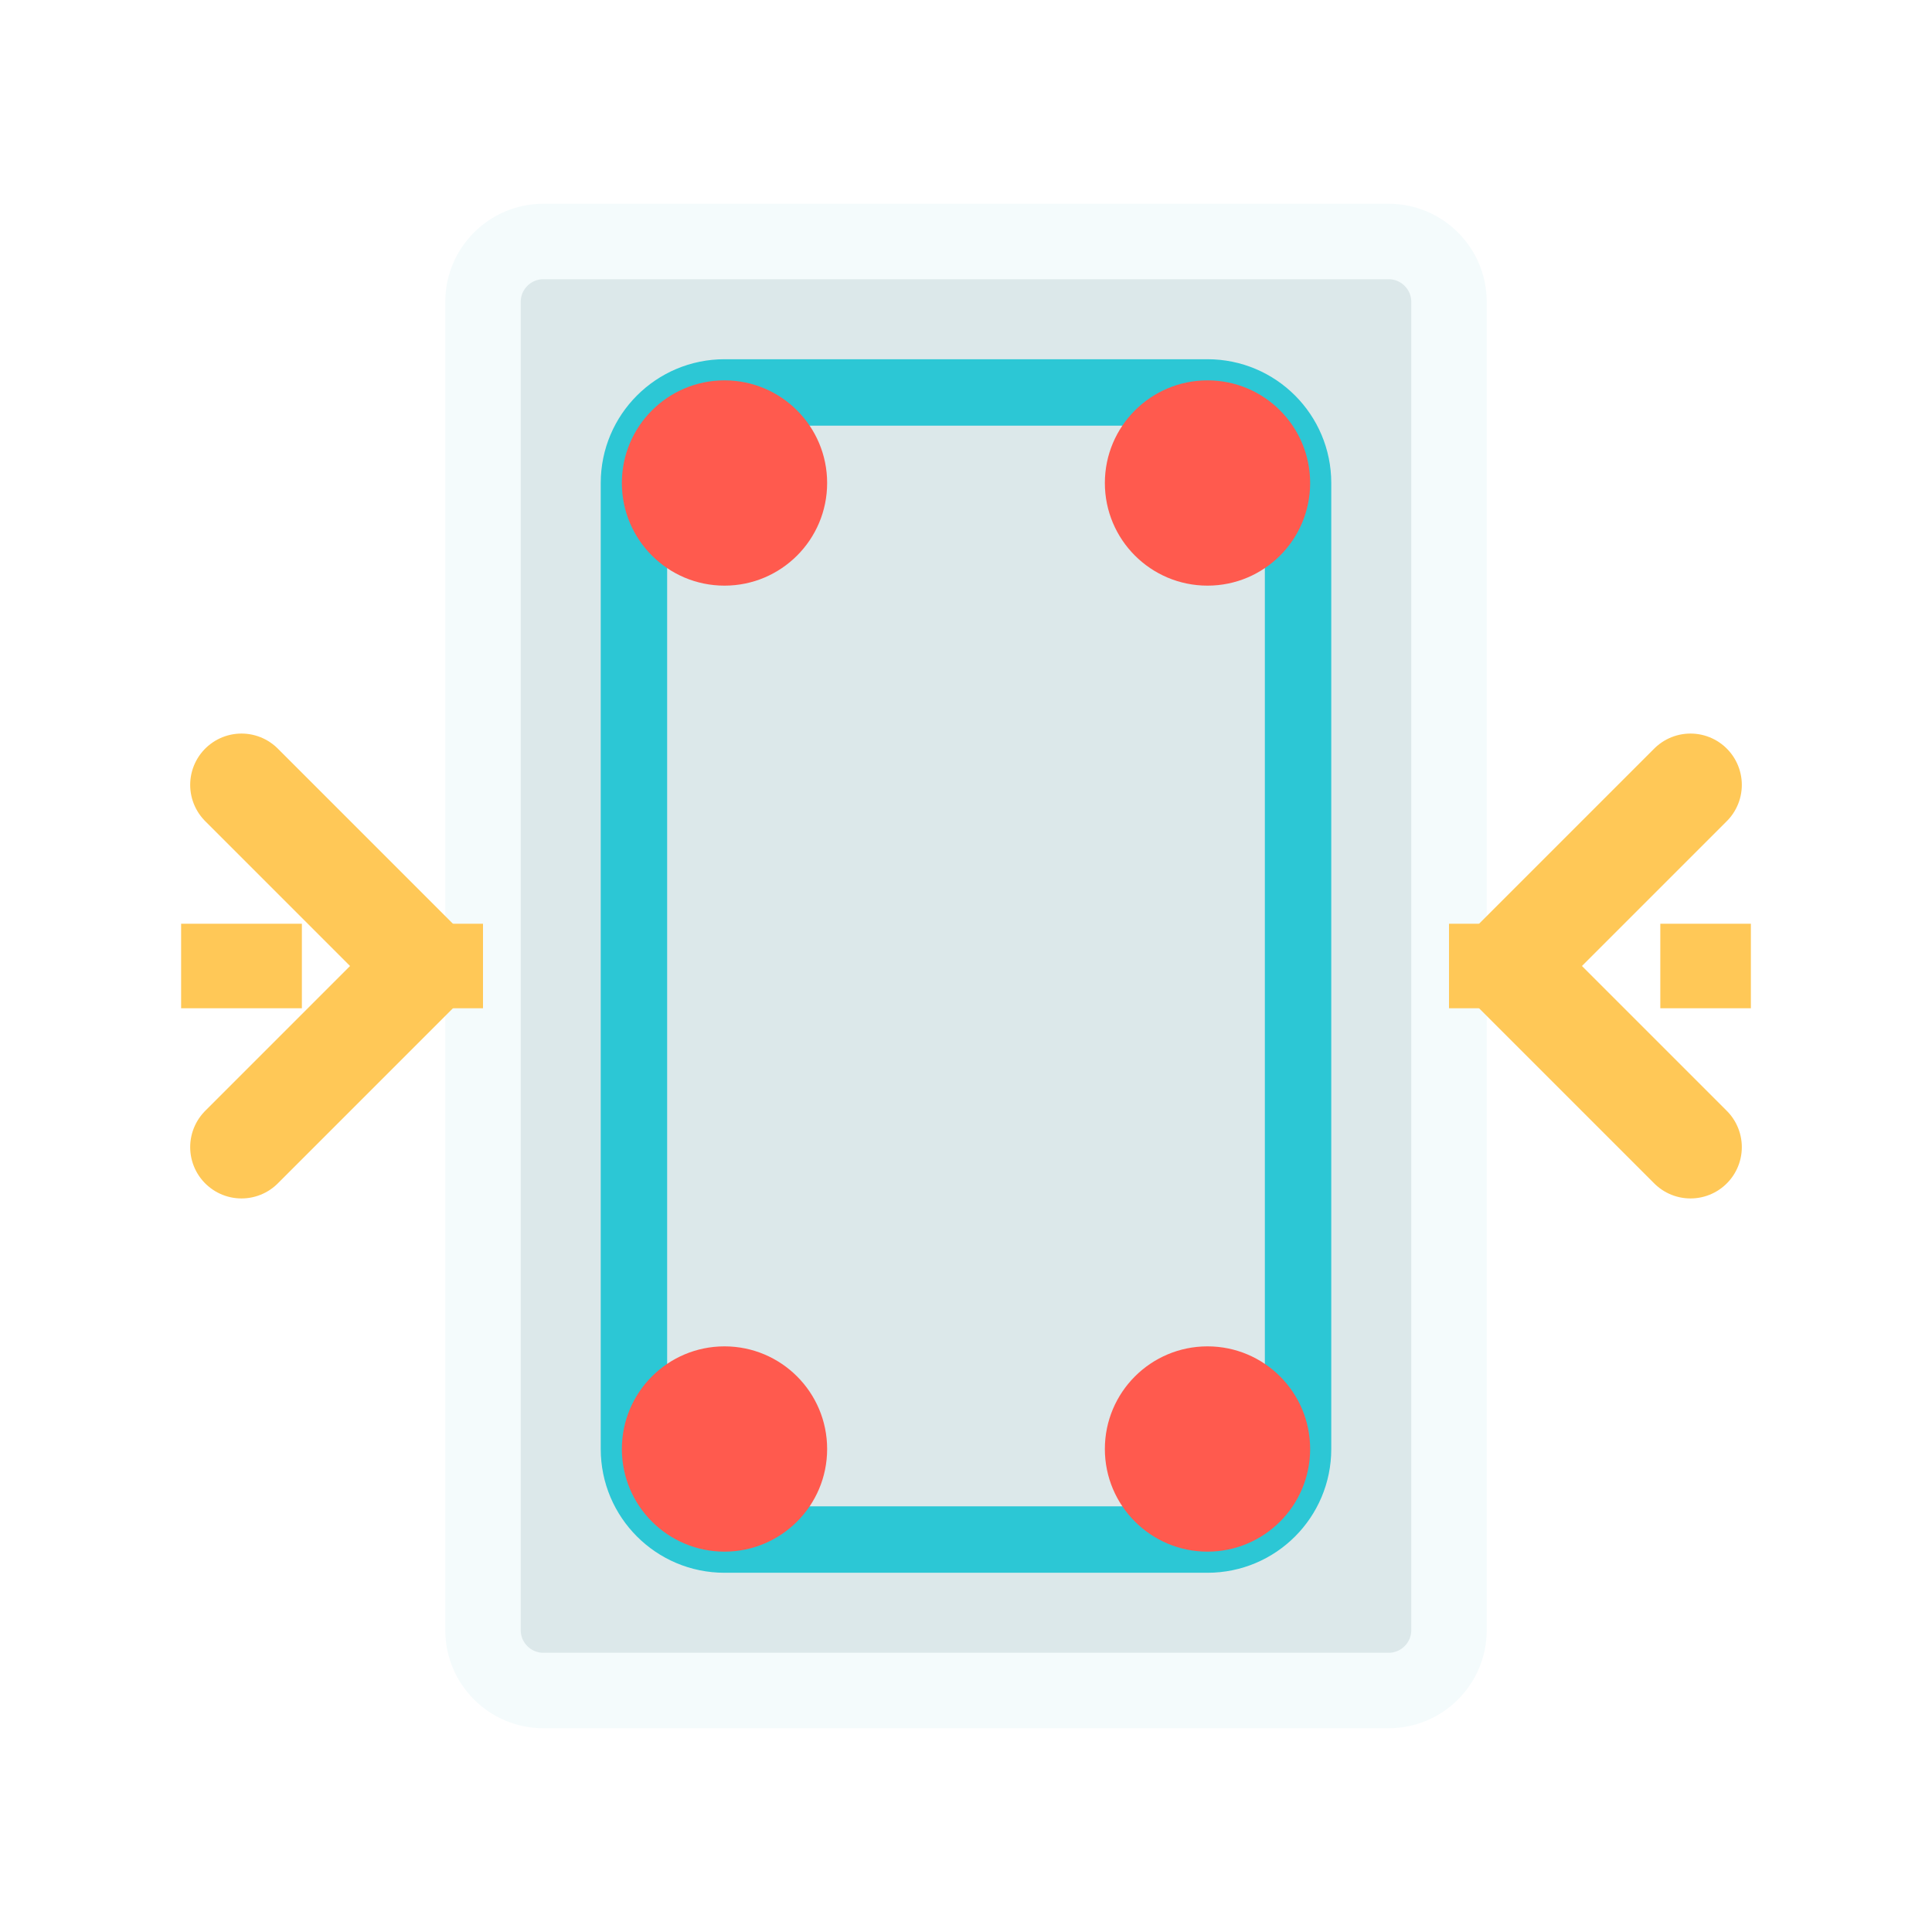
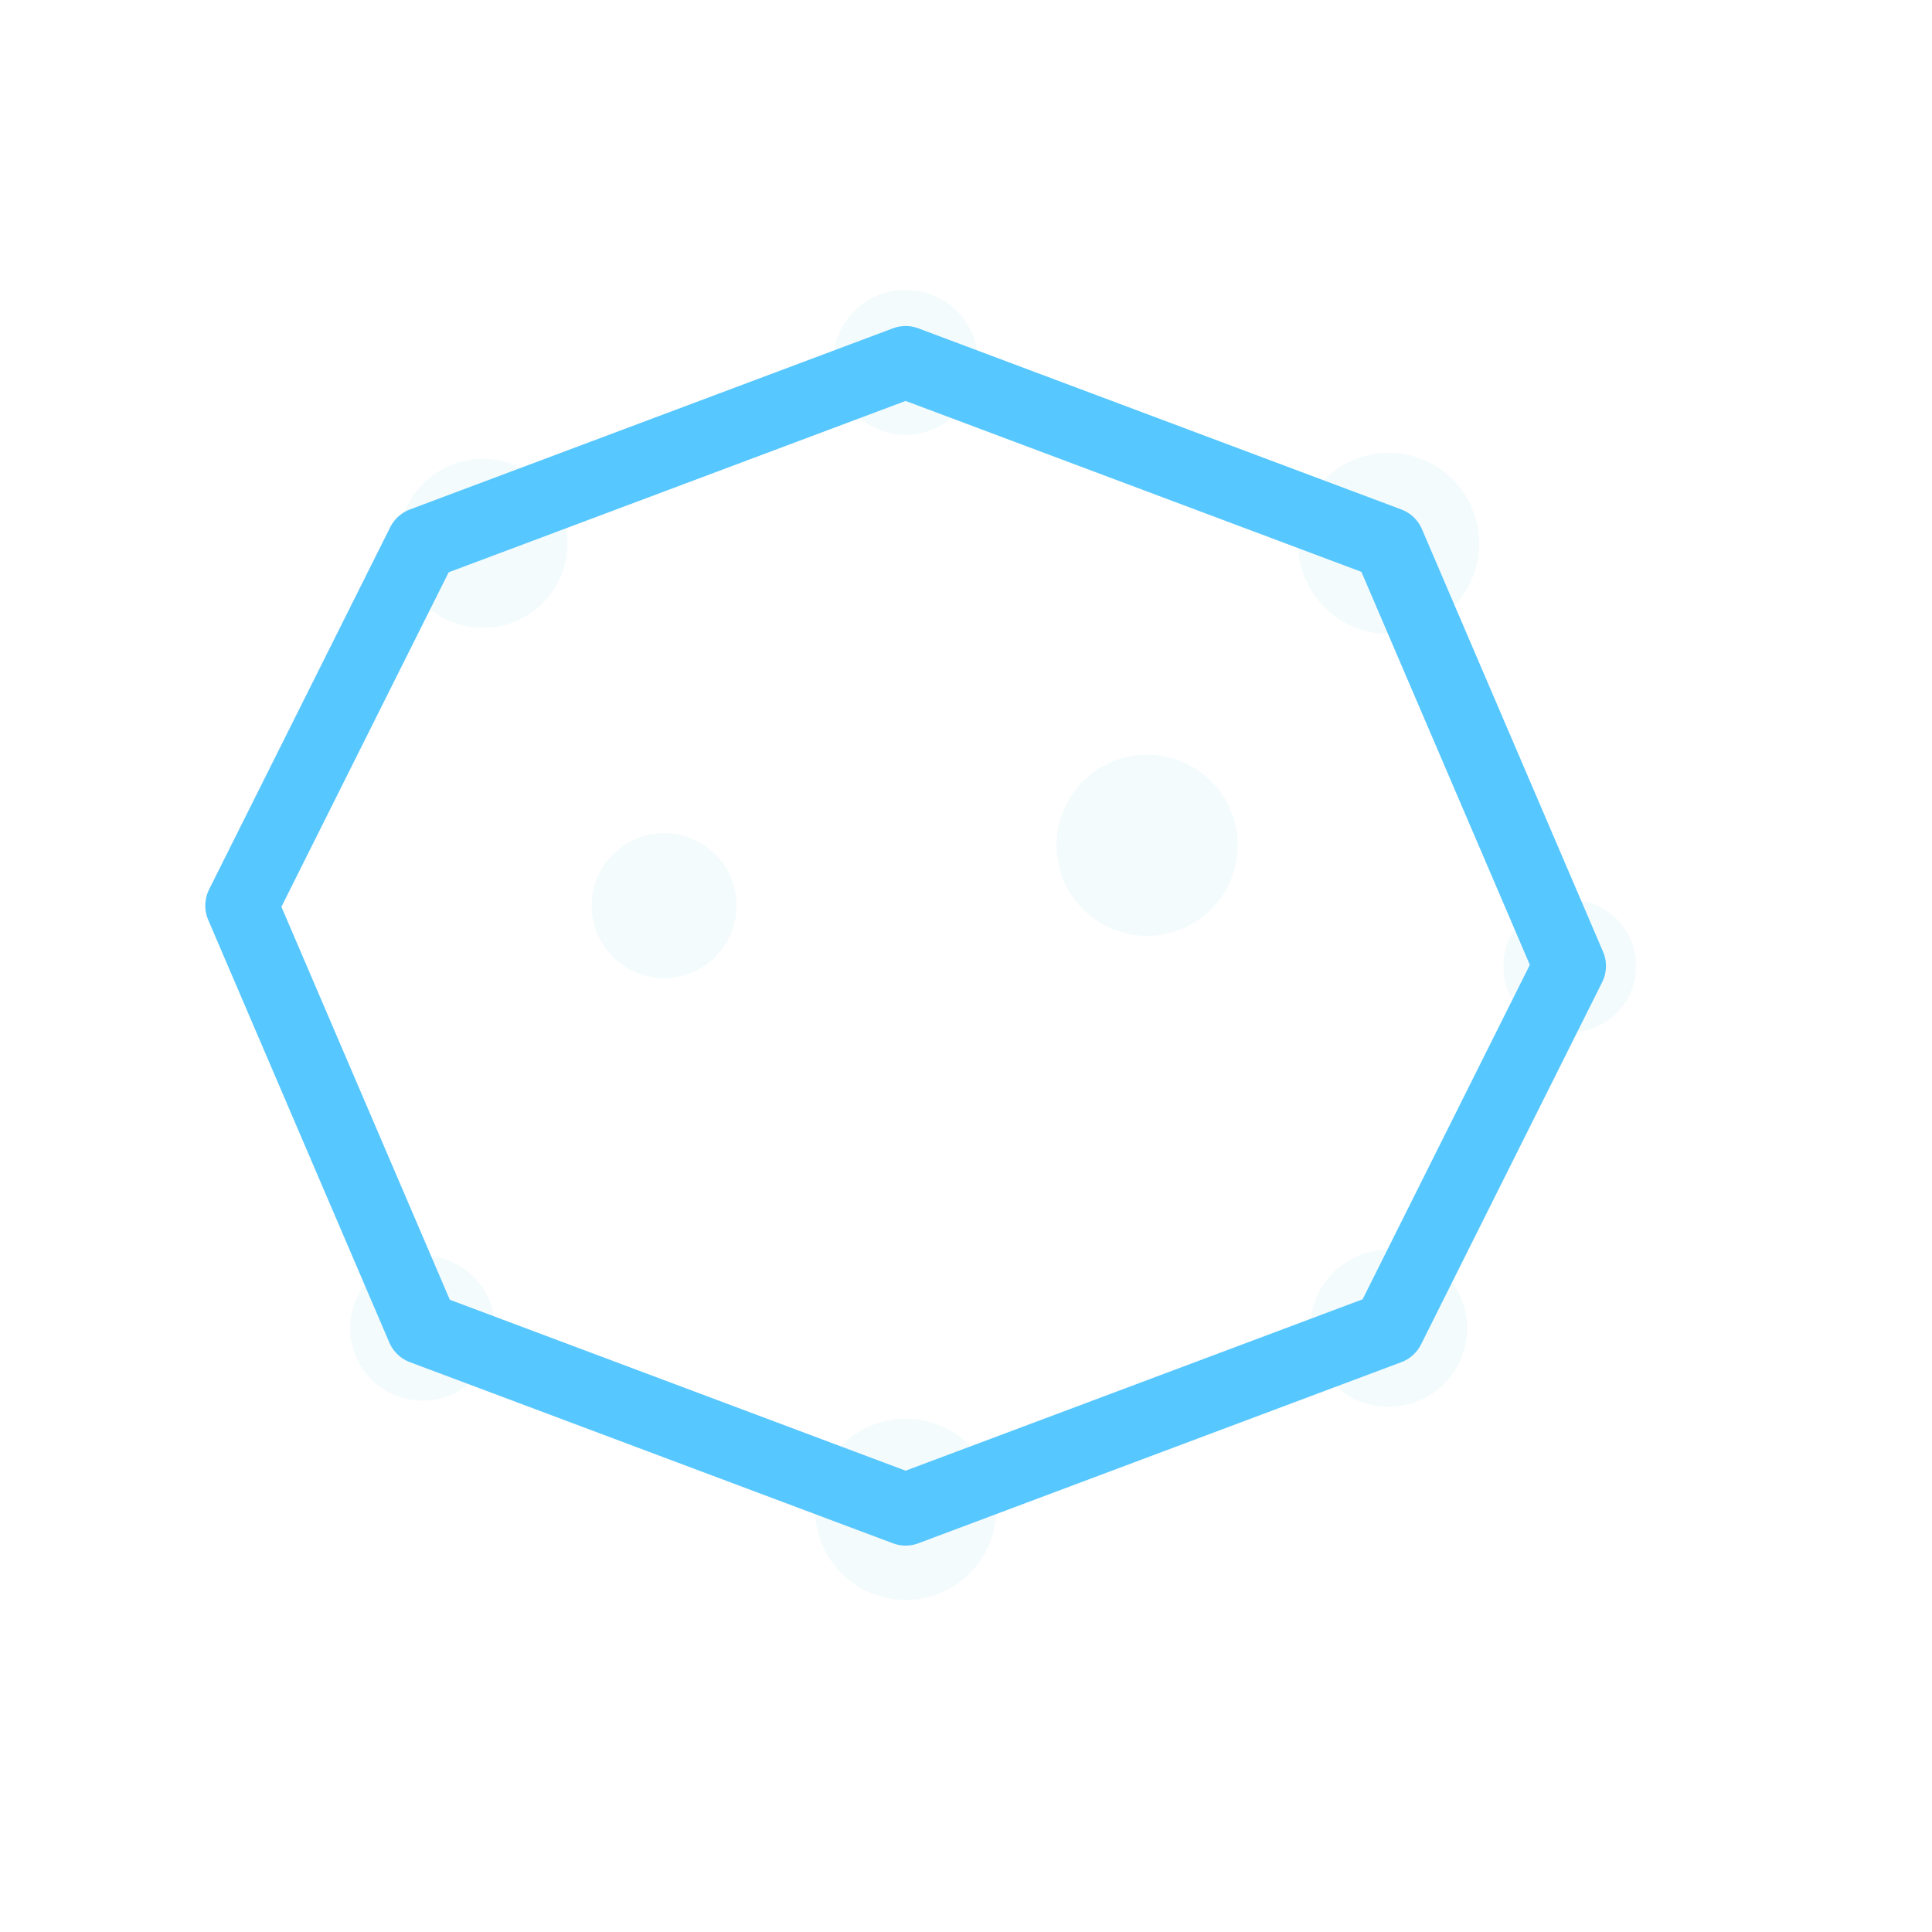
<svg xmlns="http://www.w3.org/2000/svg" width="32" height="32" viewBox="0 0 32 32">
  <style>
    .paper{fill:#f4fbfc;stroke:#bde8ec;stroke-width:1.2;stroke-linejoin:round}
    .concrete{fill:#dce8ea;stroke:#f4fbfc;stroke-width:1.25;stroke-linejoin:round}
    .line,.ink{fill:none;stroke:#f4fbfc;stroke-width:1.6;stroke-linecap:round;stroke-linejoin:round}
    .ink{stroke:#163642;stroke-width:1.35}
    .grid{fill:none;stroke:#6f939b;stroke-width:1}
    .rebar{fill:none;stroke:#ff5a4e;stroke-width:1.7;stroke-linecap:round;stroke-linejoin:round}
    .rebar-bold{fill:none;stroke:#ff5a4e;stroke-width:2.3;stroke-linecap:round;stroke-linejoin:round}
    .rebar-loop{fill:none;stroke:#ff5a4e;stroke-width:1.5}
    .stirrup{fill:none;stroke:#2cc7d5;stroke-width:1.1}
    .accent{fill:#ffc857;stroke:none}
    .accent-line{fill:none;stroke:#ffc857;stroke-width:1.7;stroke-linecap:round;stroke-linejoin:round}
    .cut{fill:none;stroke:#ffc857;stroke-width:1.4;stroke-dasharray:2 1.5}
    .arrow{fill:none;stroke:#ffc857;stroke-width:1.5;stroke-linecap:round;stroke-linejoin:round}
    .guide{fill:none;stroke:#57c7ff;stroke-width:1.2;stroke-dasharray:2 1}
    .dots{fill:#f4fbfc}.cloud{fill:none;stroke:#57c7ff;stroke-width:1.2;stroke-linejoin:round}
    .search{fill:none;stroke:#ffc857;stroke-width:1.8;stroke-linecap:round}
  </style>
-   <rect x="8" y="4" width="16" height="24" rx="1" class="concrete" />
-   <rect x="10.5" y="6.5" width="11" height="19" rx="1.5" class="stirrup" />
-   <circle cx="12" cy="8" r="1.7" fill="#ff5a4e" />
-   <circle cx="20" cy="8" r="1.7" fill="#ff5a4e" />
-   <circle cx="12" cy="24" r="1.7" fill="#ff5a4e" />
-   <circle cx="20" cy="24" r="1.7" fill="#ff5a4e" />
-   <path d="M3 16h5M24 16h5" class="cut" />
-   <path d="M4 13l3 3-3 3M28 13l-3 3 3 3" class="accent-line" />
+   <g class="dots">
+     <circle cx="8" cy="9" r="1.4" />
+     <circle cx="15" cy="6" r="1.2" />
+     <circle cx="23" cy="9" r="1.5" />
+     <circle cx="11" cy="15" r="1.2" />
+     <circle cx="19" cy="14" r="1.5" />
+     <circle cx="26" cy="16" r="1.1" />
+     <circle cx="7" cy="22" r="1.2" />
+     <circle cx="15" cy="25" r="1.5" />
+     <circle cx="23" cy="22" r="1.3" />
+   </g>
+   <path d="M7 9l8-3 8 3 3 7-3 6-8 3-8-3-3-7z" class="cloud" />
</svg>
